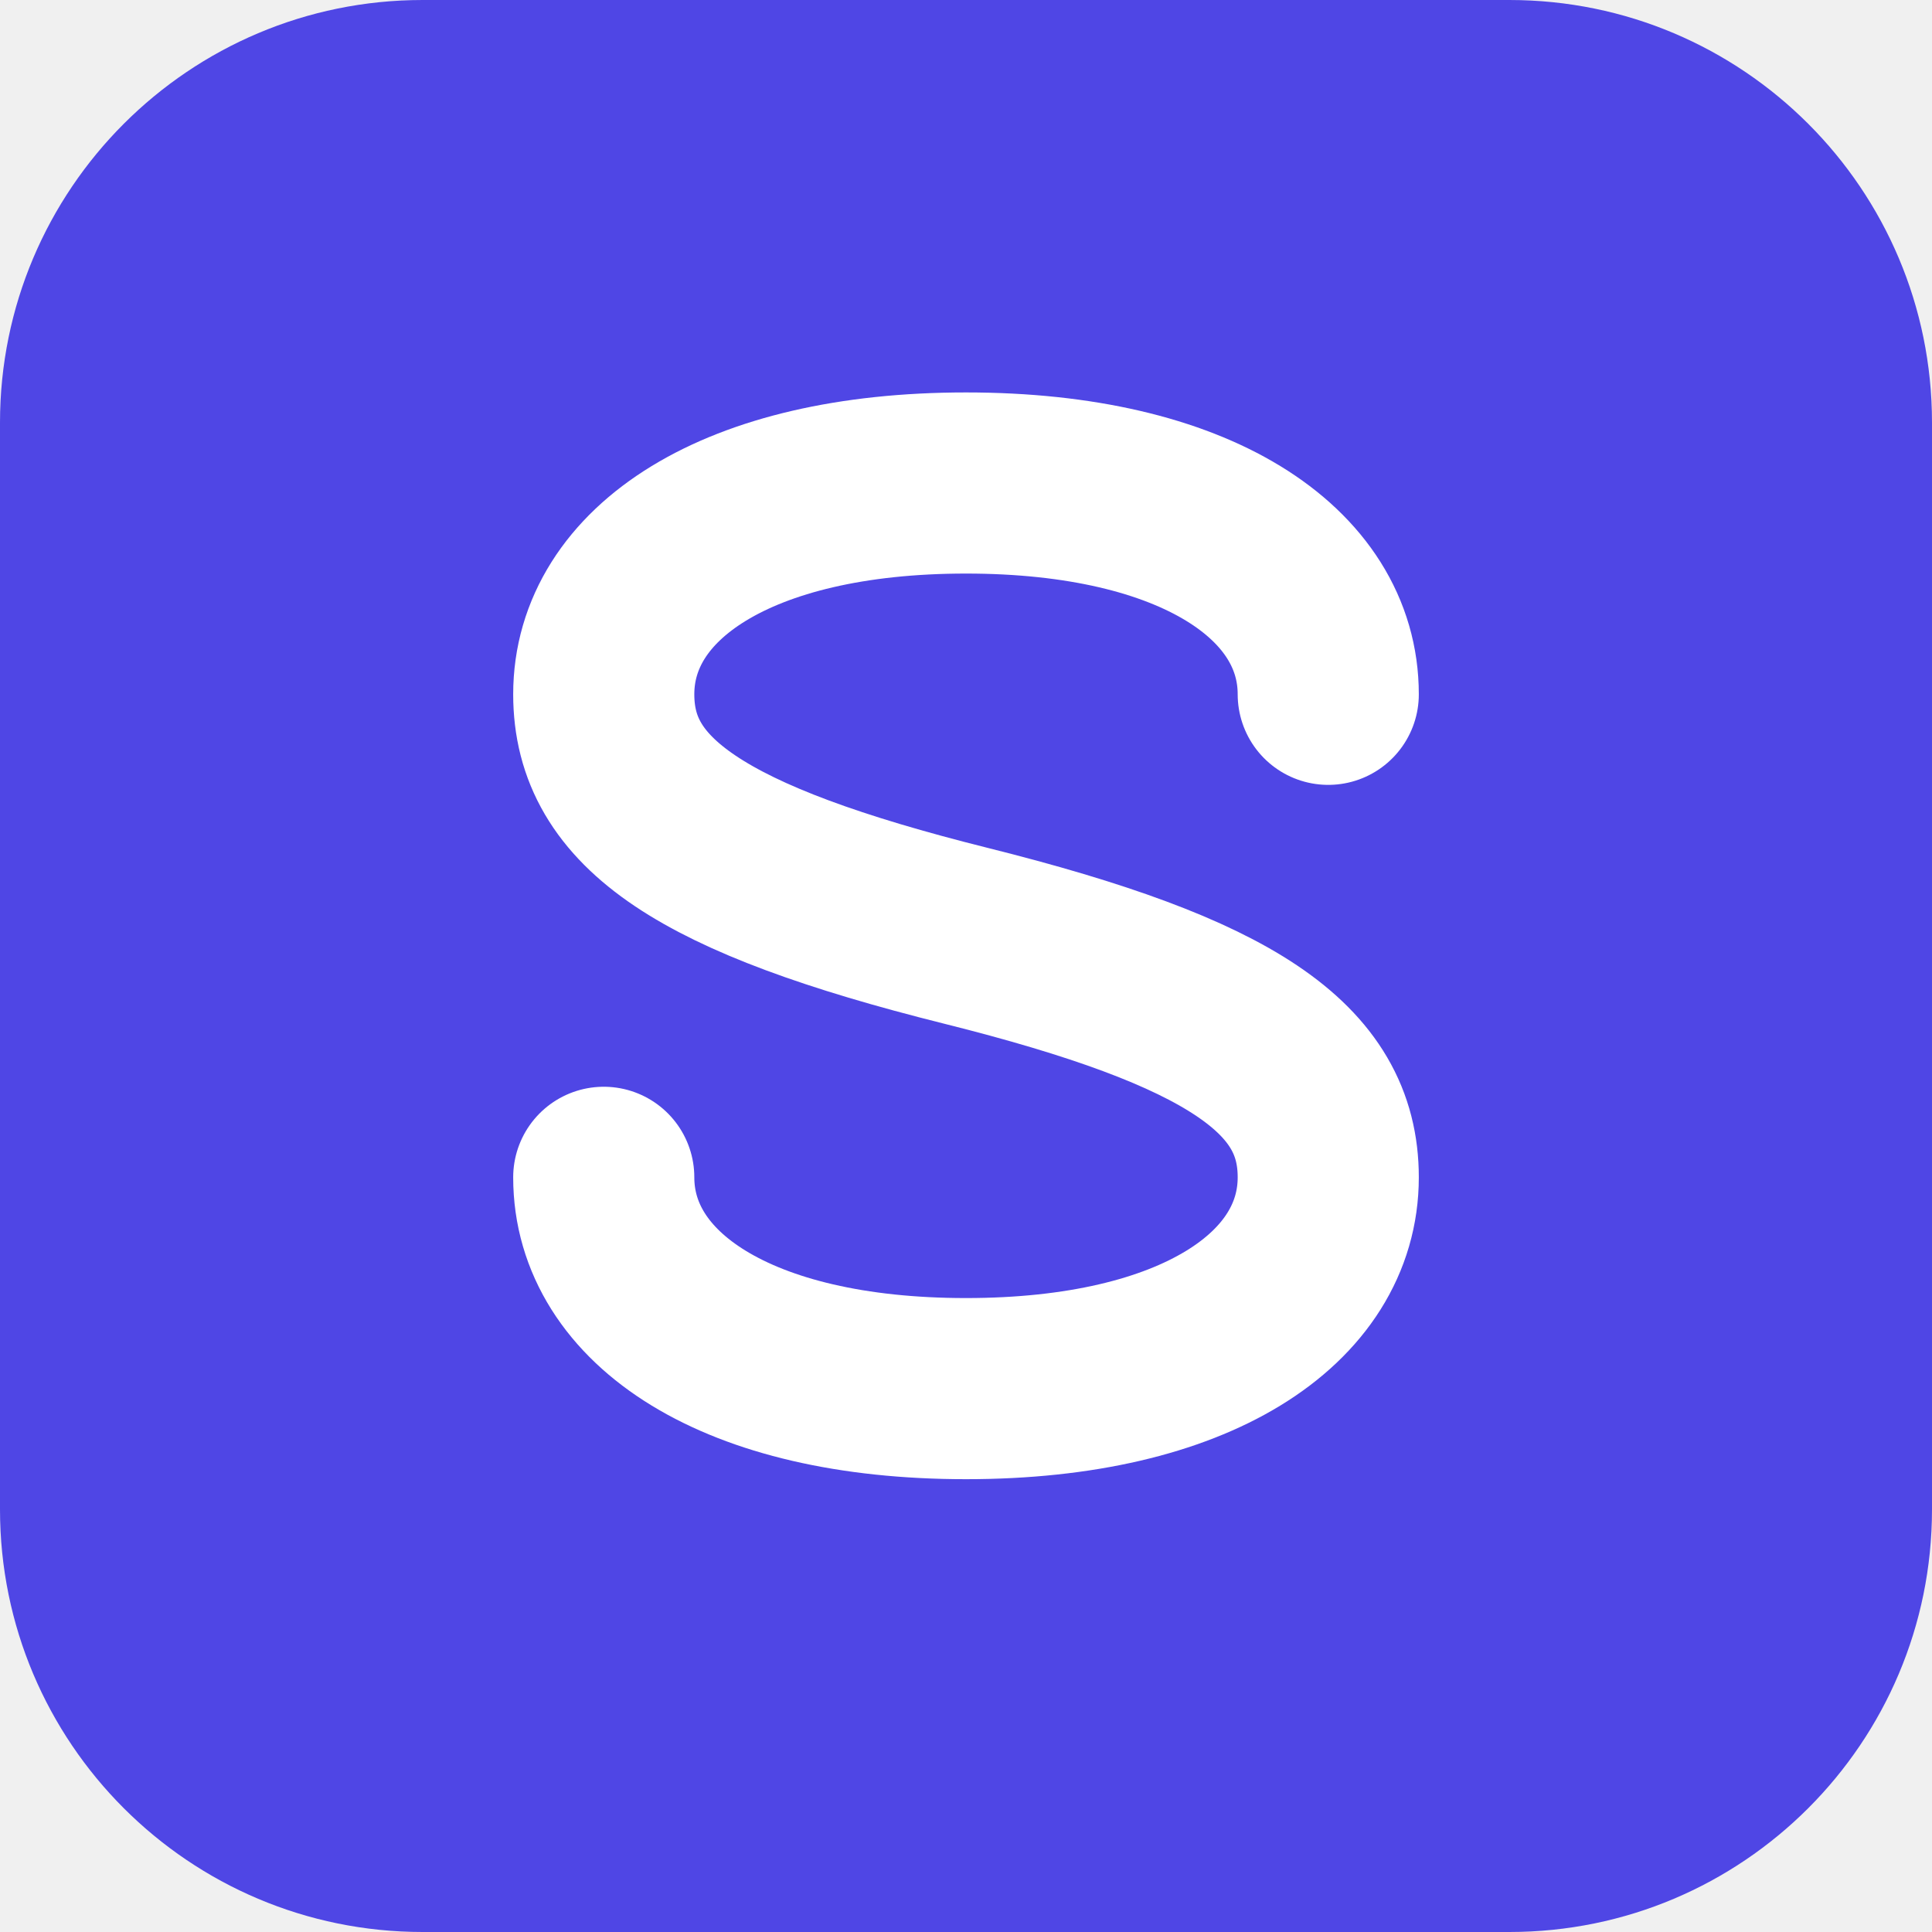
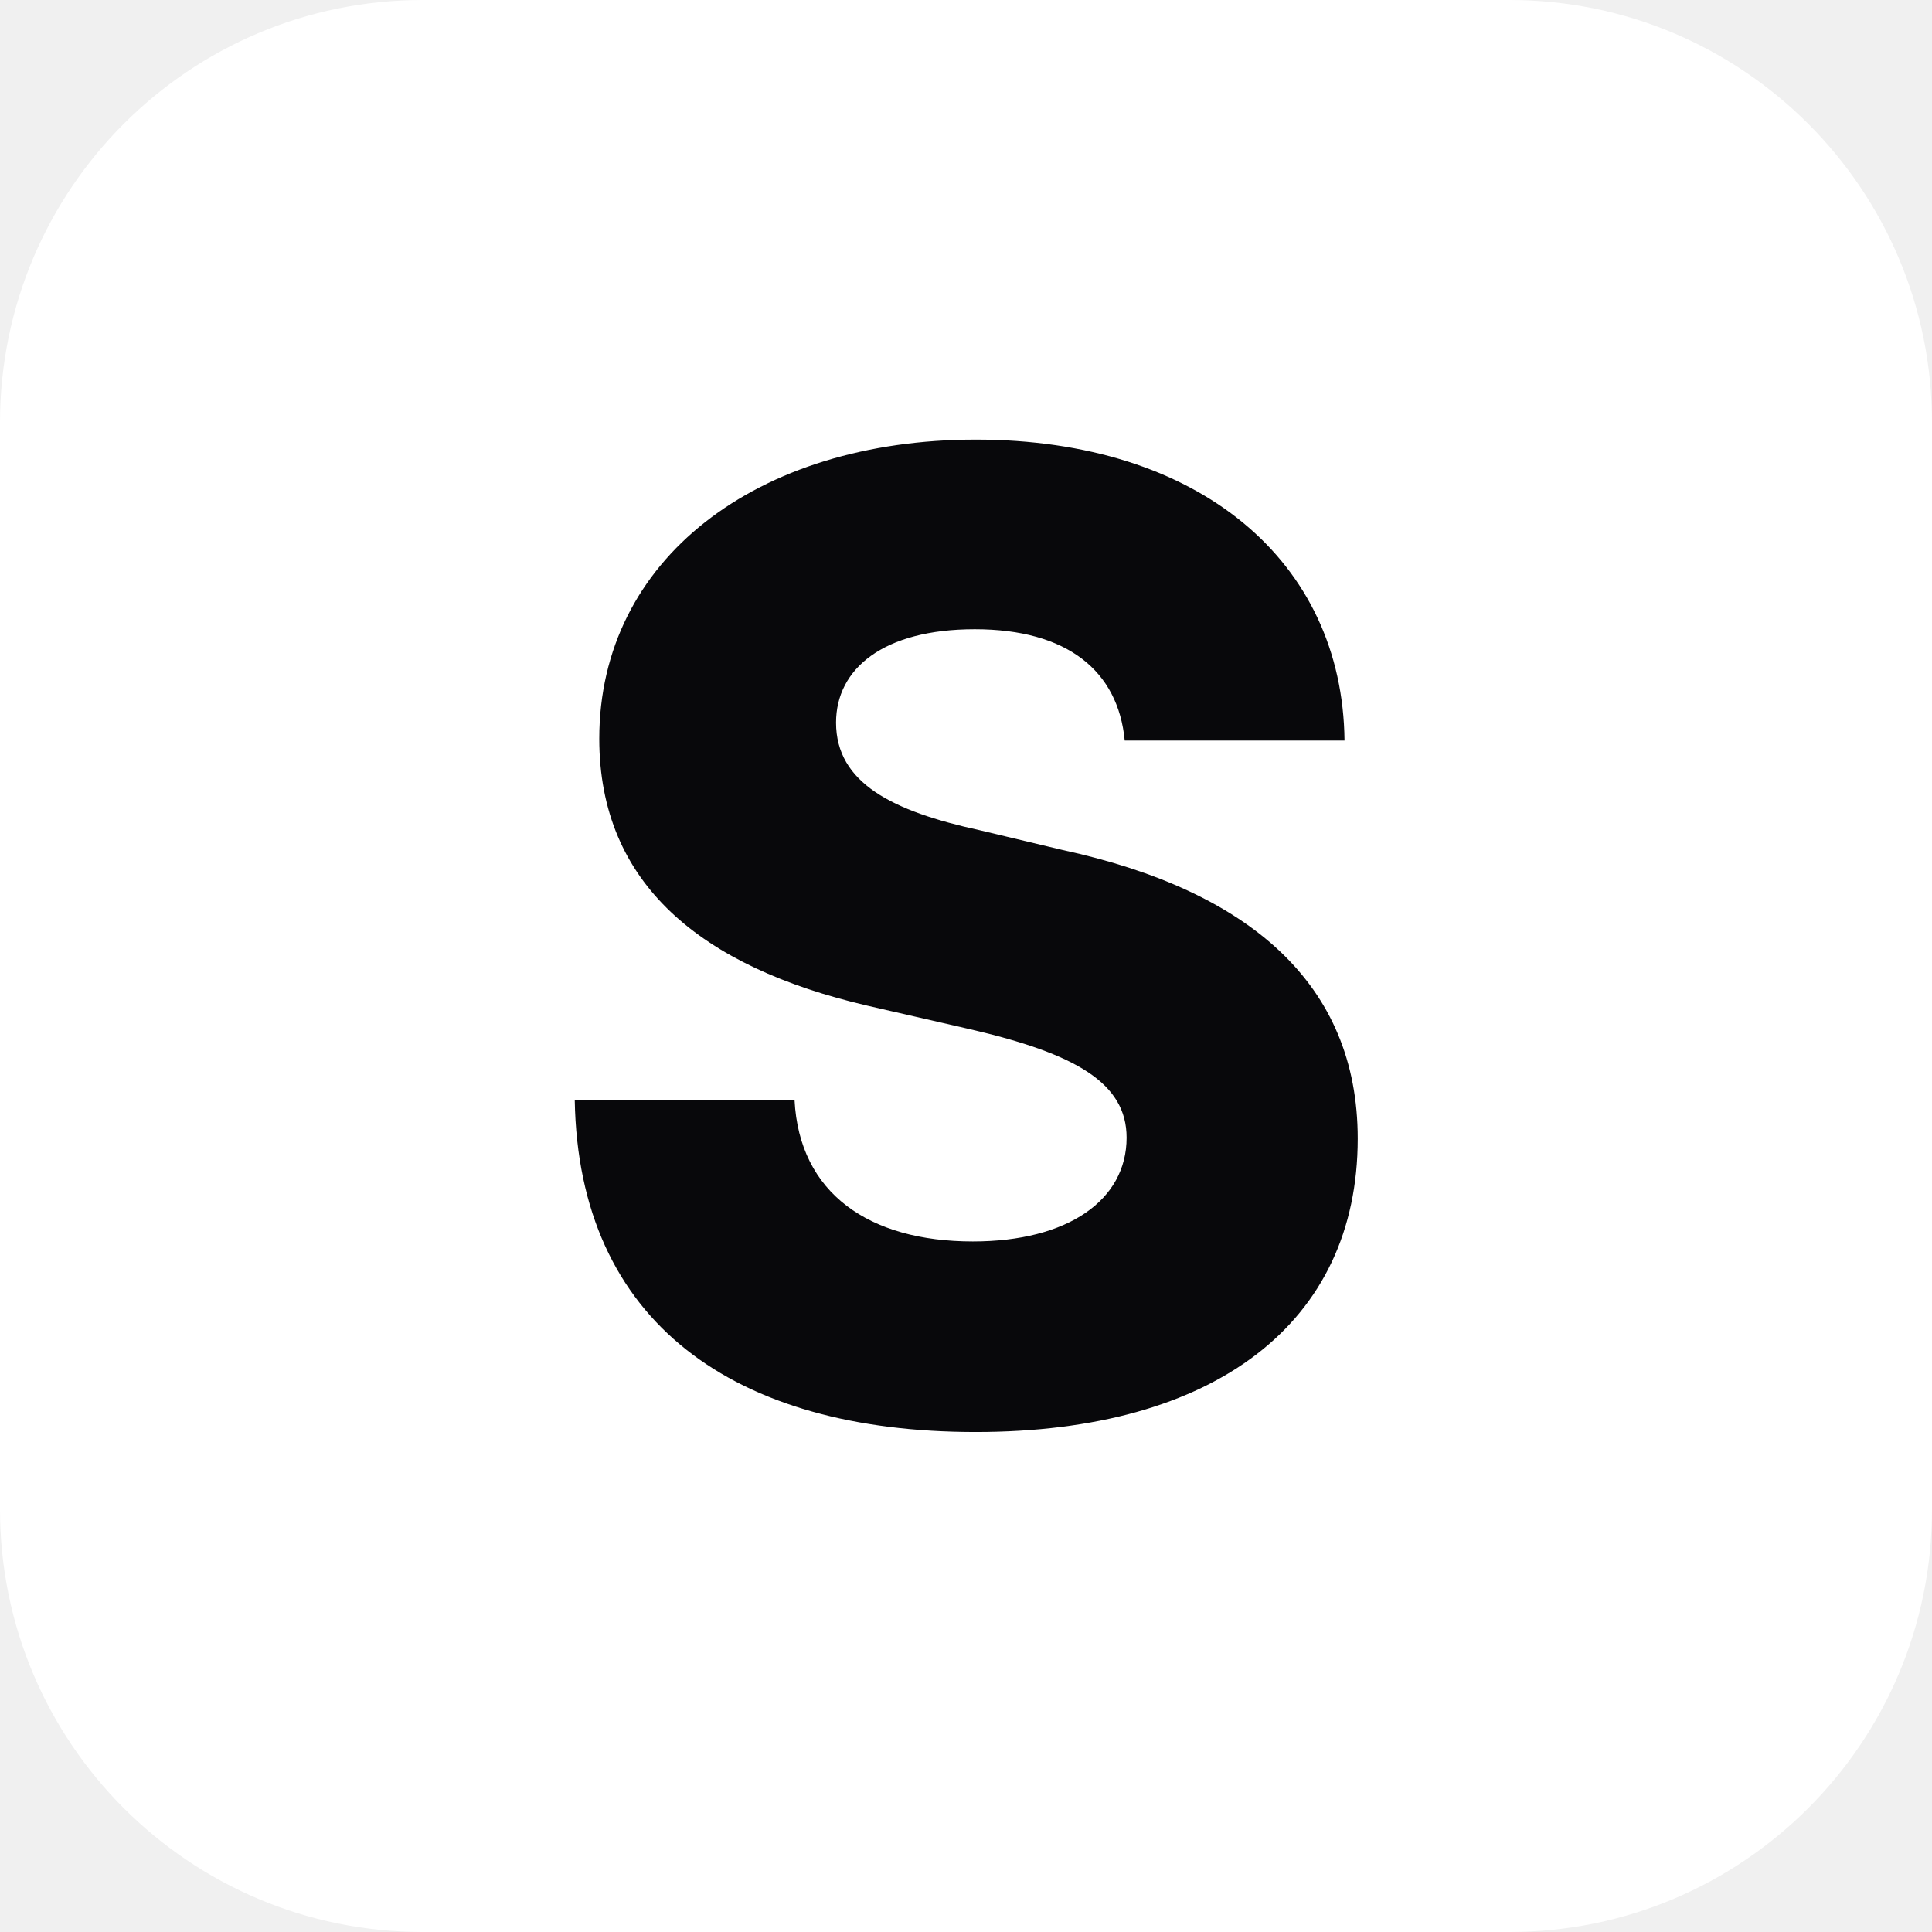
<svg xmlns="http://www.w3.org/2000/svg" viewBox="0 0 32 32">
-   <rect width="32" height="32" rx="7" fill="#4f46e5" />
-   <path d="M22 11.5C22 9.5 19.8 8 16 8C12.2 8 10 9.5 10 11.5C10 13.3 11.6 14.4 16 15.5C20.4 16.6 22 17.7 22 19.5C22 21.5 19.8 23 16 23C12.2 23 10 21.5 10 19.5" fill="none" stroke="#ffffff" stroke-width="3" stroke-linecap="round" stroke-linejoin="round" />
+   <rect width="32" height="32" rx="7" fill="#ffffff" />
+   <text x="16" y="23.5" text-anchor="middle" font-family="-apple-system, BlinkMacSystemFont, 'SF Pro Display', 'Segoe UI', Inter, Helvetica, Arial, sans-serif" font-weight="800" font-size="22" fill="#08080b" letter-spacing="-0.04em">S</text>
</svg>
